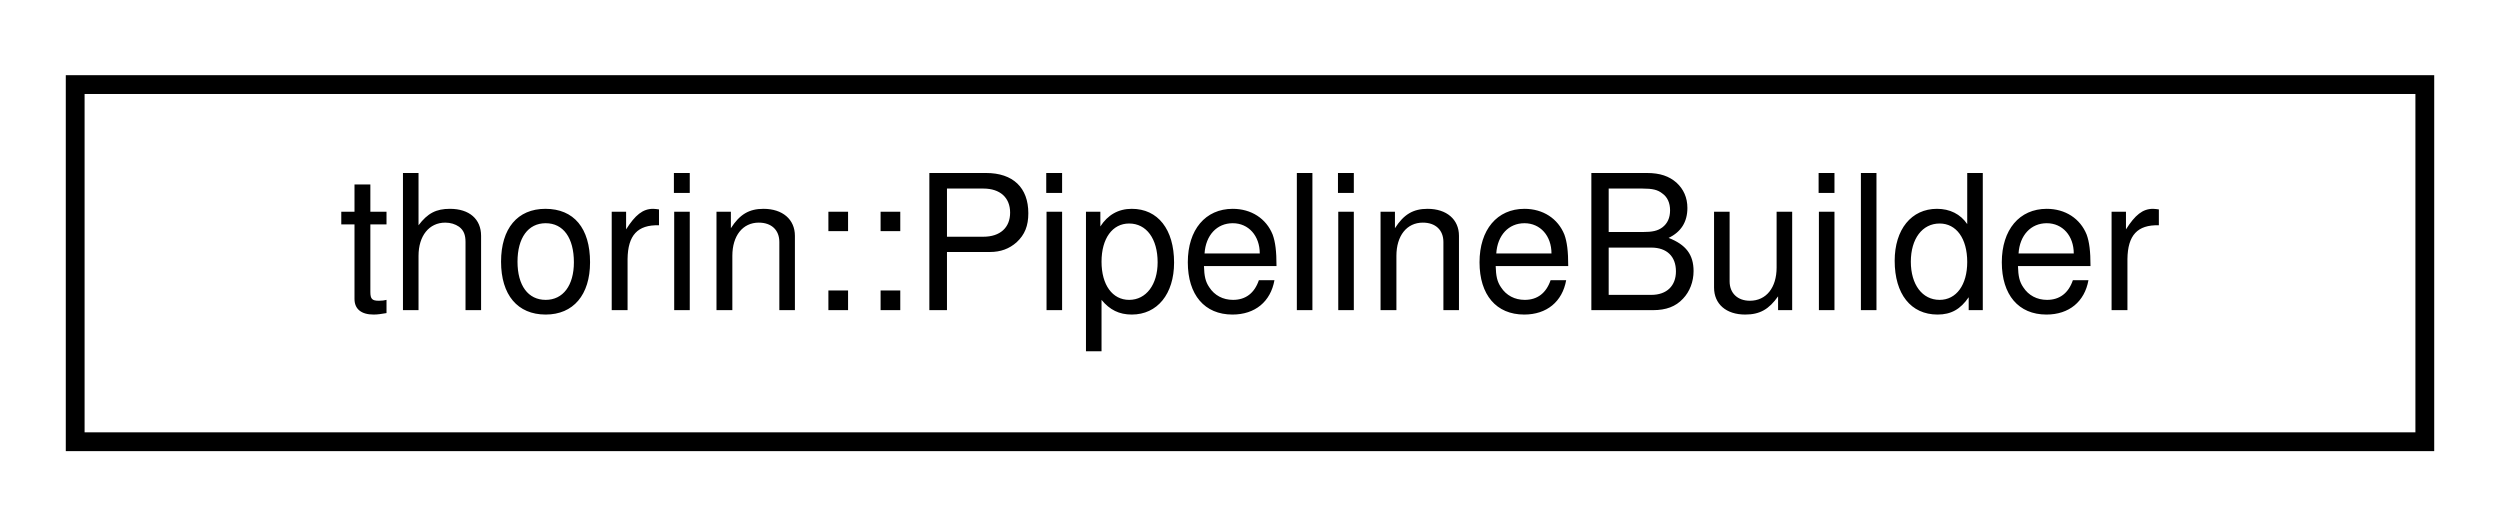
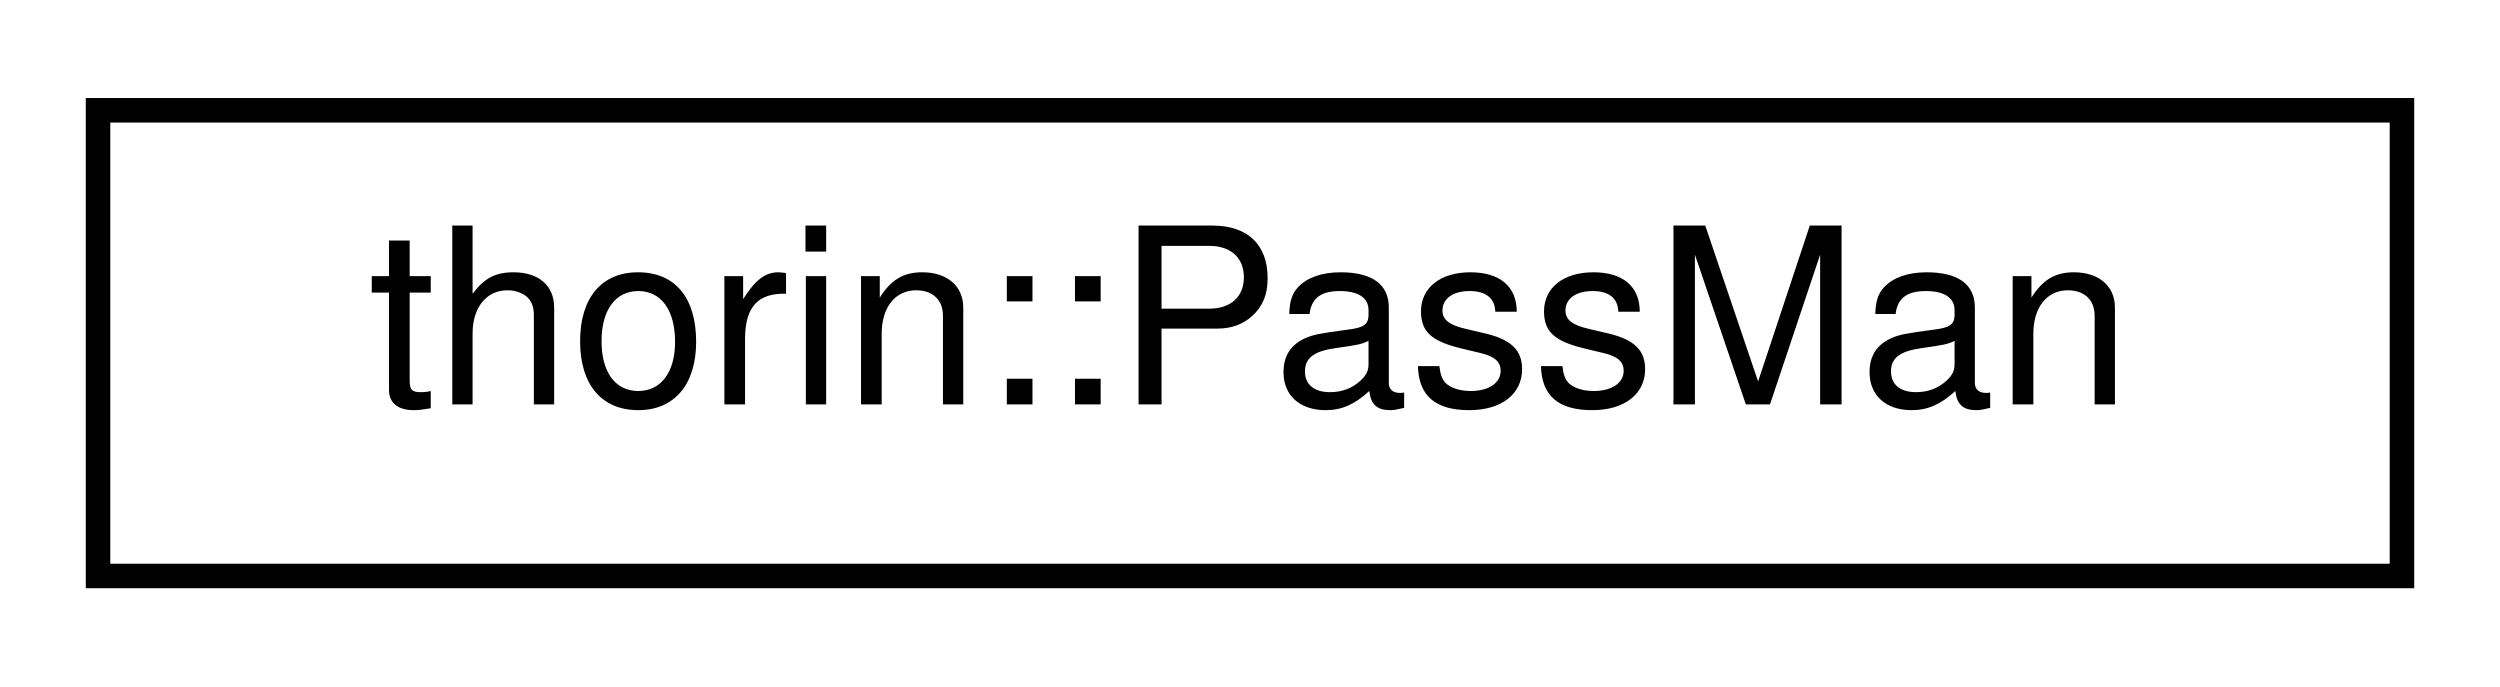
- <svg xmlns="http://www.w3.org/2000/svg" xmlns:xlink="http://www.w3.org/1999/xlink" width="133pt" height="28pt" viewBox="0.00 0.00 133.00 28.00">
+ <svg xmlns="http://www.w3.org/2000/svg" xmlns:xlink="http://www.w3.org/1999/xlink" width="102pt" height="28pt" viewBox="0.00 0.00 102.00 28.00">
  <g id="graph0" class="graph" transform="scale(1 1) rotate(0) translate(4 24)">
    <g id="node1" class="node">
      <g id="a_node1">
-         <a xlink:href="classthorin_1_1PipelineBuilder.html" target="_top" xlink:title=" ">
-           <polygon fill="none" stroke="black" points="0,-0.5 0,-19.5 125,-19.5 125,-0.5 0,-0.5" />
-           <text text-anchor="middle" x="62.5" y="-7.5" font-family="Helvetica,sans-Serif" font-size="10.00">thorin::PipelineBuilder</text>
+         <a xlink:href="classthorin_1_1PassMan.html" target="_top" xlink:title="An optimizer that combines several optimizations in an optimal way.">
+           <polygon fill="none" stroke="black" points="0,-0.5 0,-19.5 94,-19.5 94,-0.5 0,-0.5" />
+           <text text-anchor="middle" x="47" y="-7.5" font-family="Helvetica,sans-Serif" font-size="10.00">thorin::PassMan</text>
        </a>
      </g>
    </g>
  </g>
</svg>
